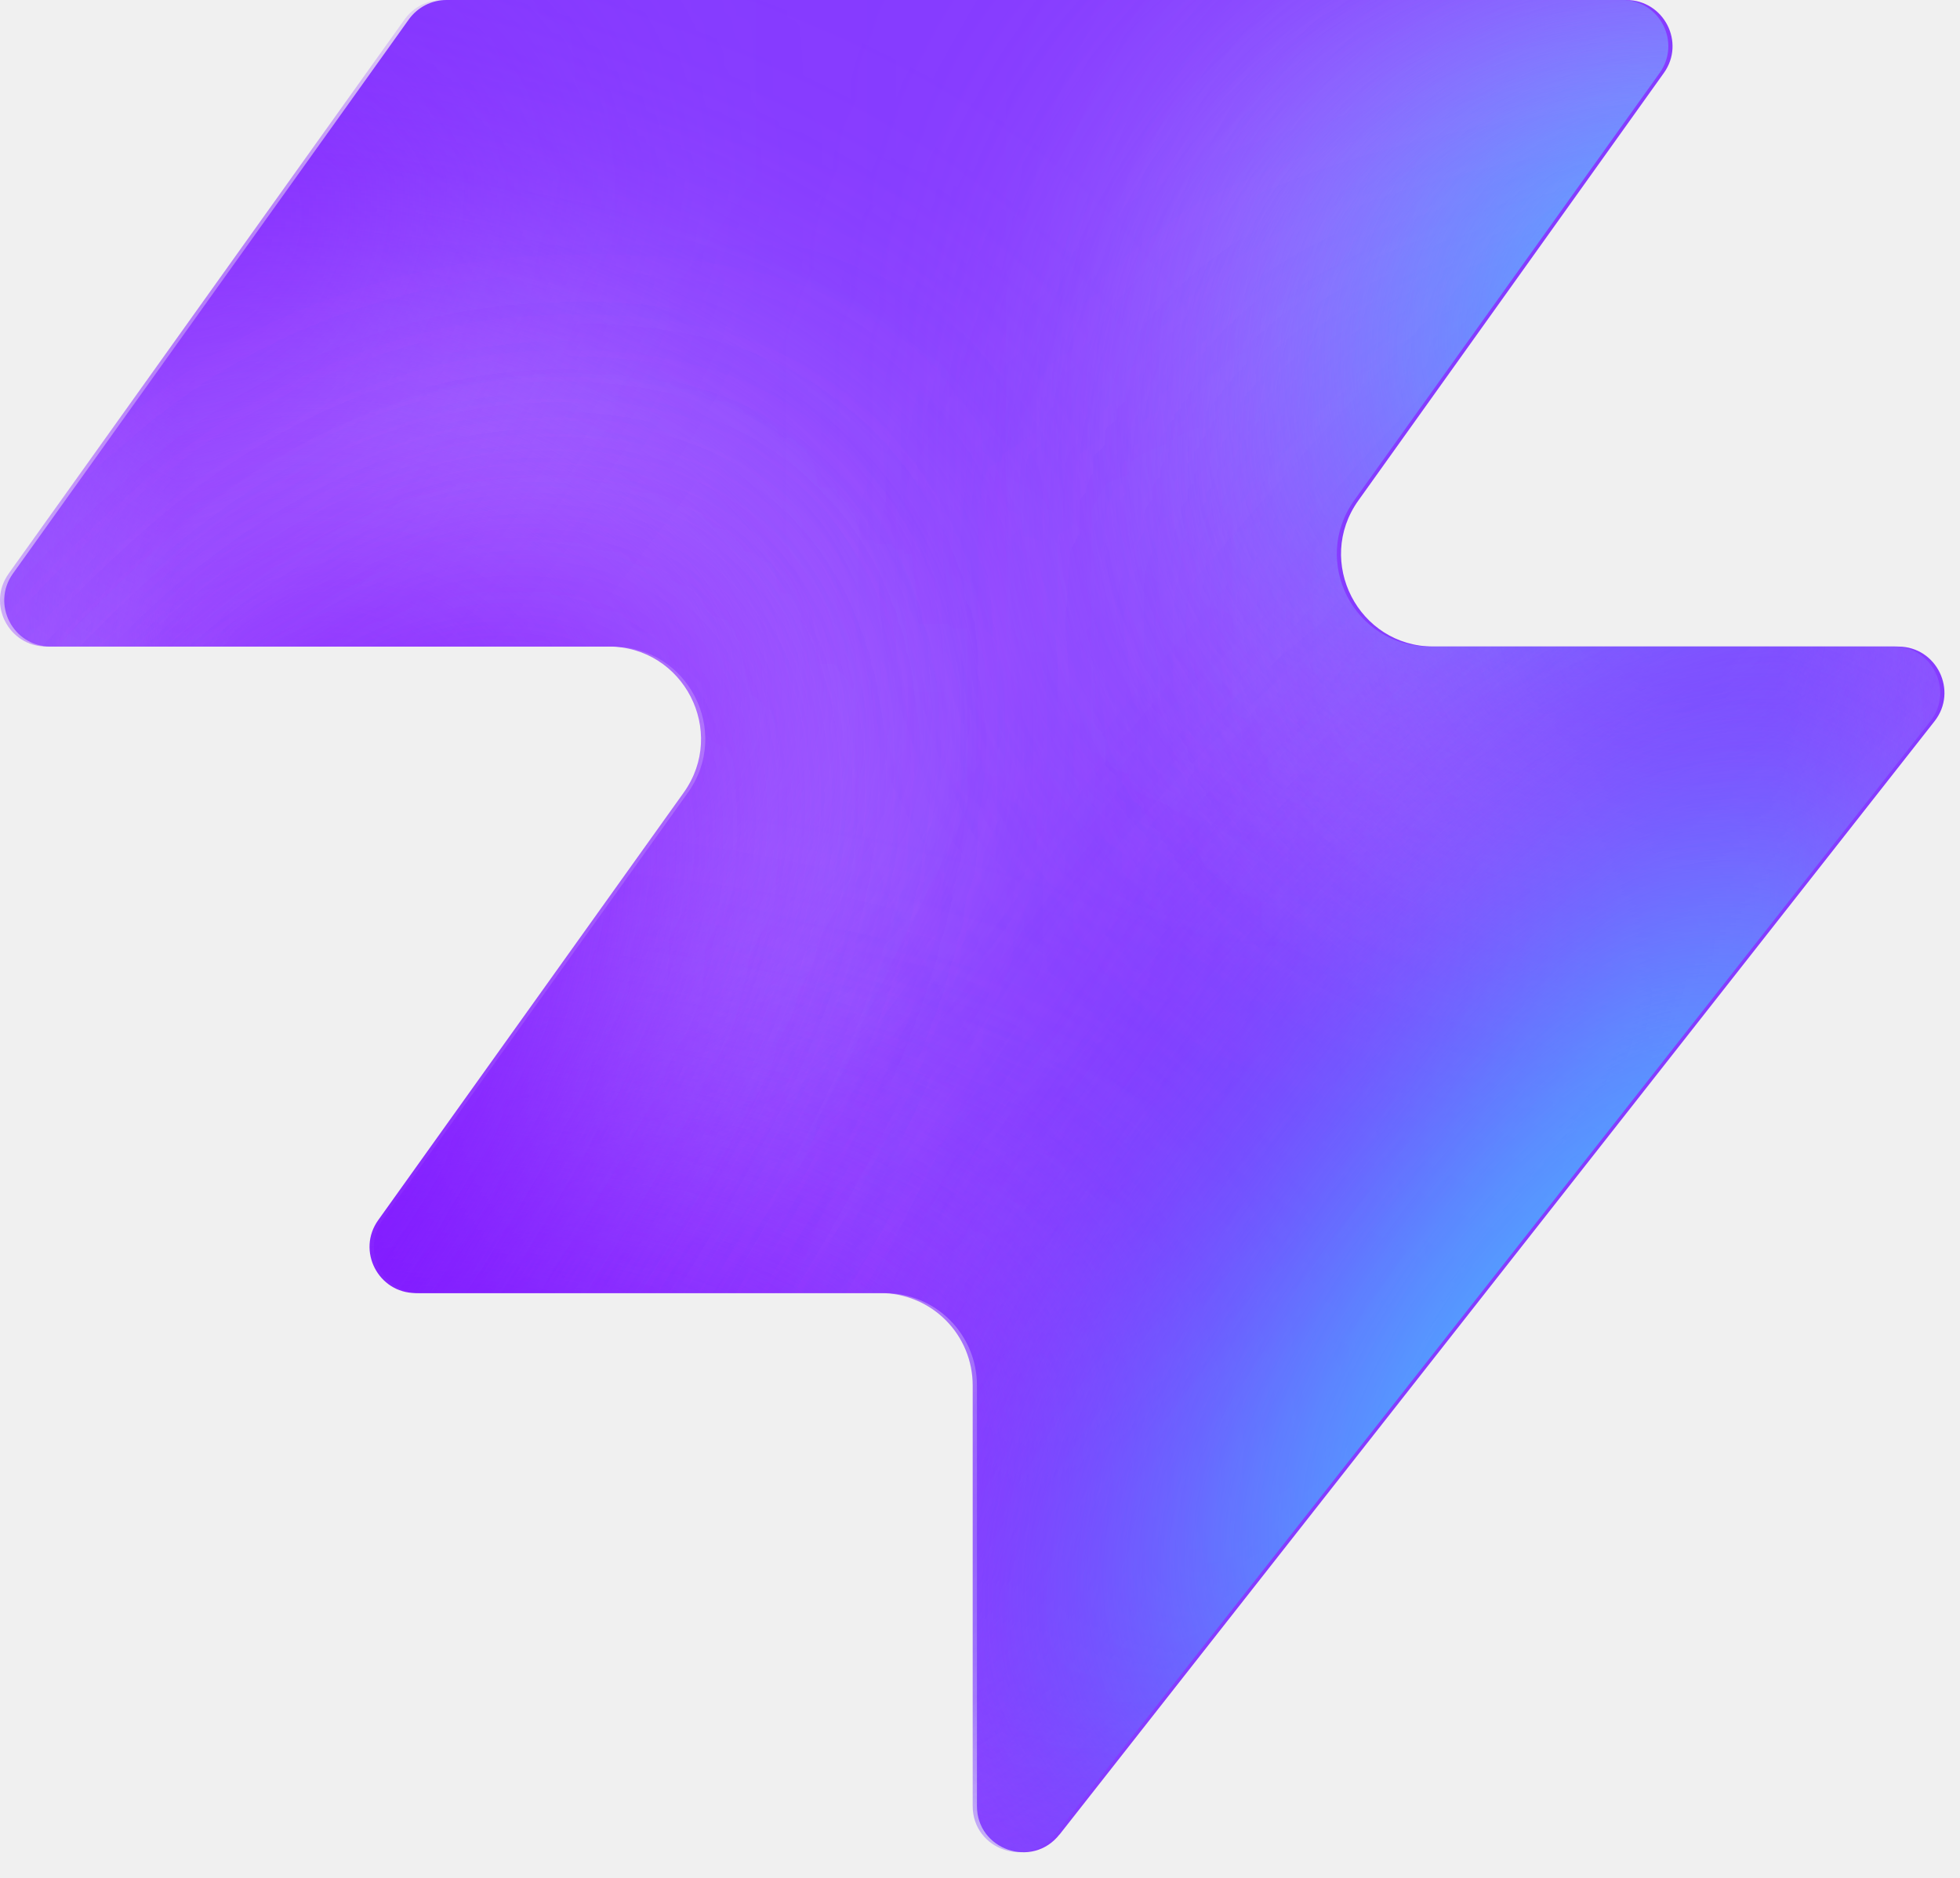
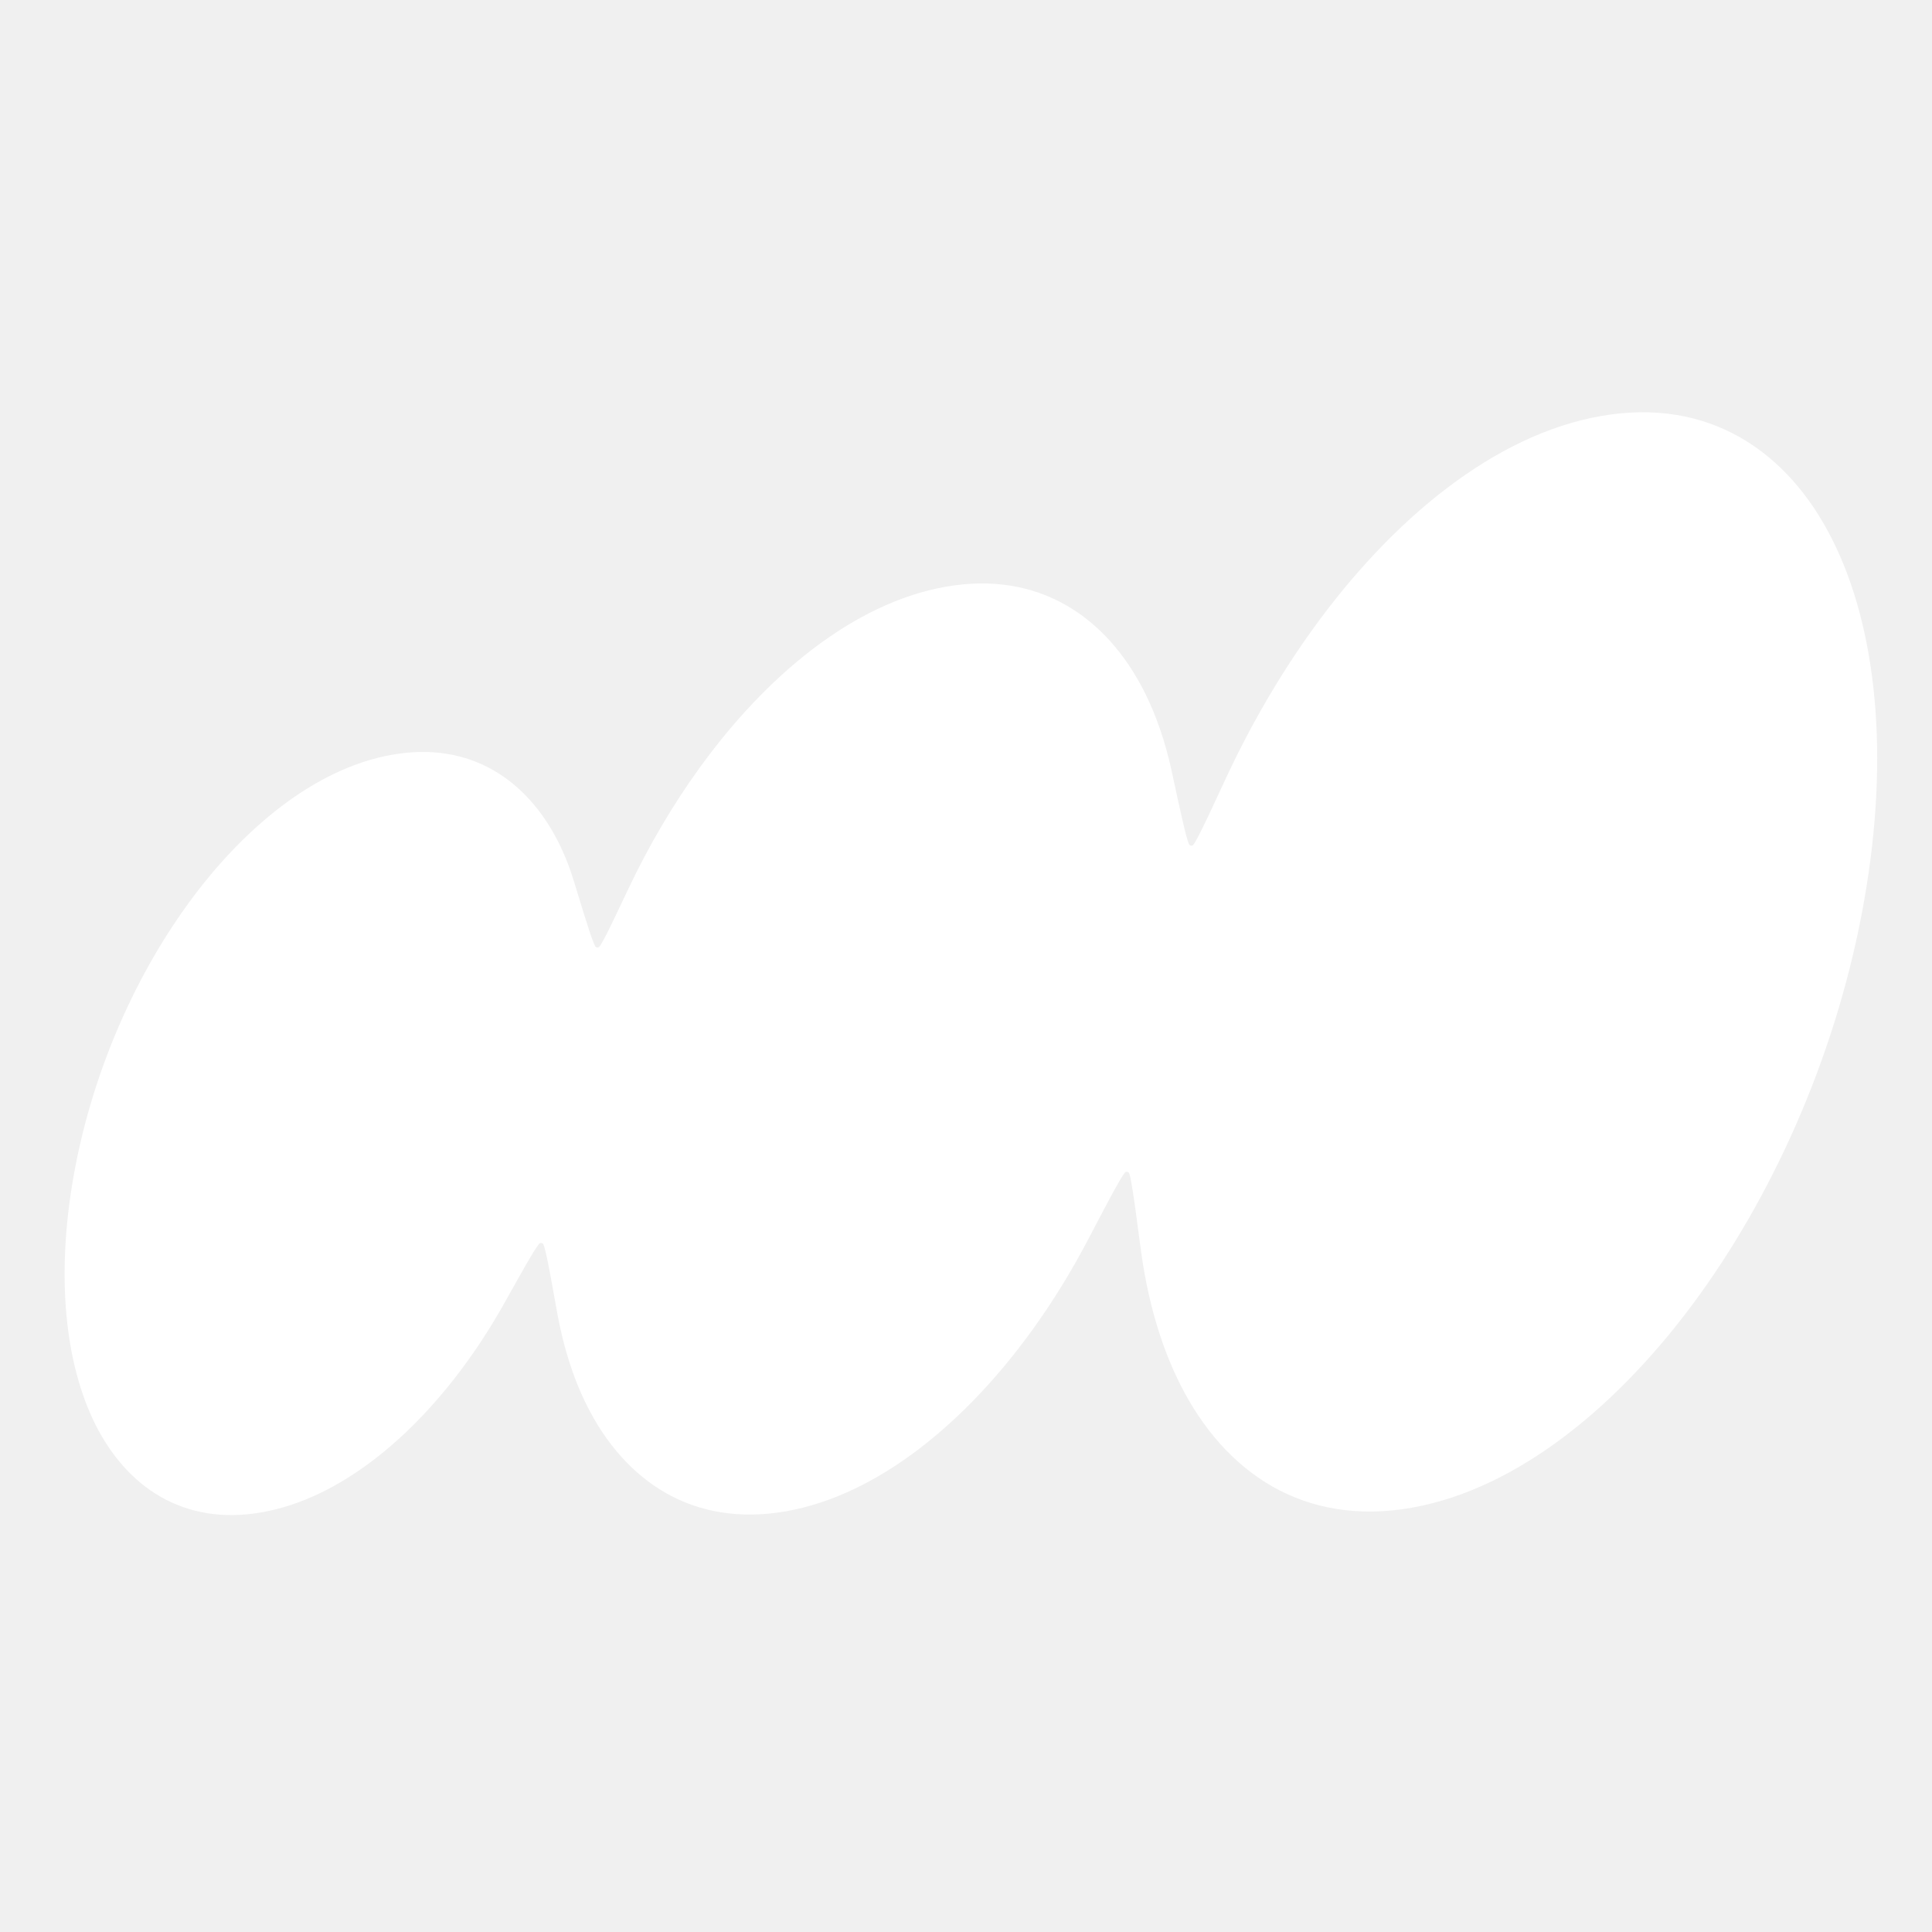
- <svg xmlns="http://www.w3.org/2000/svg" width="48" height="46" fill="none" viewBox="0 0 48 46">
-   <path fill="#863bff" d="M25.946 44.938c-.664.845-2.021.375-2.021-.698V33.937a2.26 2.26 0 0 0-2.262-2.262H10.287c-.92 0-1.456-1.04-.92-1.788l7.48-10.471c1.07-1.497 0-3.578-1.842-3.578H1.237c-.92 0-1.456-1.04-.92-1.788L10.013.474c.214-.297.556-.474.92-.474h28.894c.92 0 1.456 1.04.92 1.788l-7.48 10.471c-1.07 1.498 0 3.579 1.842 3.579h11.377c.943 0 1.473 1.088.89 1.83L25.947 44.94z" style="fill:#863bff;fill:color(display-p3 .525 .23 1);fill-opacity:1" />
-   <mask id="a" width="48" height="46" x="0" y="0" maskUnits="userSpaceOnUse" style="mask-type:alpha">
-     <path fill="#000" d="M25.842 44.938c-.664.844-2.021.375-2.021-.698V33.937a2.26 2.26 0 0 0-2.262-2.262H10.183c-.92 0-1.456-1.04-.92-1.788l7.48-10.471c1.07-1.498 0-3.579-1.842-3.579H1.133c-.92 0-1.456-1.04-.92-1.787L9.91.473c.214-.297.556-.474.92-.474h28.894c.92 0 1.456 1.04.92 1.788l-7.48 10.471c-1.07 1.498 0 3.578 1.842 3.578h11.377c.943 0 1.473 1.088.89 1.832L25.843 44.94z" style="fill:#000;fill-opacity:1" />
-   </mask>
-   <g mask="url(#a)">
-     <g filter="url(#b)">
-       <ellipse cx="5.508" cy="14.704" fill="#ede6ff" rx="5.508" ry="14.704" style="fill:#ede6ff;fill:color(display-p3 .927 .903 1);fill-opacity:1" transform="matrix(.00324 1 1 -.00324 -4.47 31.516)" />
-     </g>
-     <g filter="url(#c)">
-       <ellipse cx="10.399" cy="29.851" fill="#ede6ff" rx="10.399" ry="29.851" style="fill:#ede6ff;fill:color(display-p3 .927 .903 1);fill-opacity:1" transform="matrix(.00324 1 1 -.00324 -39.328 7.883)" />
-     </g>
-     <g filter="url(#d)">
-       <ellipse cx="5.508" cy="30.487" fill="#7e14ff" rx="5.508" ry="30.487" style="fill:#7e14ff;fill:color(display-p3 .492 .077 1);fill-opacity:1" transform="rotate(89.814 -25.913 -14.639)scale(1 -1)" />
-     </g>
-     <g filter="url(#e)">
-       <ellipse cx="5.508" cy="30.599" fill="#7e14ff" rx="5.508" ry="30.599" style="fill:#7e14ff;fill:color(display-p3 .492 .077 1);fill-opacity:1" transform="rotate(89.814 -32.644 -3.334)scale(1 -1)" />
-     </g>
-     <g filter="url(#f)">
-       <ellipse cx="5.508" cy="30.599" fill="#7e14ff" rx="5.508" ry="30.599" style="fill:#7e14ff;fill:color(display-p3 .492 .077 1);fill-opacity:1" transform="matrix(.00324 1 1 -.00324 -34.34 30.47)" />
-     </g>
-     <g filter="url(#g)">
-       <ellipse cx="14.072" cy="22.078" fill="#ede6ff" rx="14.072" ry="22.078" style="fill:#ede6ff;fill:color(display-p3 .927 .903 1);fill-opacity:1" transform="rotate(93.35 24.506 48.493)scale(-1 1)" />
-     </g>
-     <g filter="url(#h)">
-       <ellipse cx="3.47" cy="21.501" fill="#7e14ff" rx="3.47" ry="21.501" style="fill:#7e14ff;fill:color(display-p3 .492 .077 1);fill-opacity:1" transform="rotate(89.009 28.708 47.59)scale(-1 1)" />
-     </g>
-     <g filter="url(#i)">
-       <ellipse cx="3.47" cy="21.501" fill="#7e14ff" rx="3.47" ry="21.501" style="fill:#7e14ff;fill:color(display-p3 .492 .077 1);fill-opacity:1" transform="rotate(89.009 28.708 47.59)scale(-1 1)" />
-     </g>
-     <g filter="url(#j)">
-       <ellipse cx=".387" cy="8.972" fill="#7e14ff" rx="4.407" ry="29.108" style="fill:#7e14ff;fill:color(display-p3 .492 .077 1);fill-opacity:1" transform="rotate(39.51 .387 8.972)" />
-     </g>
-     <g filter="url(#k)">
-       <ellipse cx="47.523" cy="-6.092" fill="#7e14ff" rx="4.407" ry="29.108" style="fill:#7e14ff;fill:color(display-p3 .492 .077 1);fill-opacity:1" transform="rotate(37.892 47.523 -6.092)" />
-     </g>
-     <g filter="url(#l)">
-       <ellipse cx="41.412" cy="6.333" fill="#47bfff" rx="5.971" ry="9.665" style="fill:#47bfff;fill:color(display-p3 .28 .748 1);fill-opacity:1" transform="rotate(37.892 41.412 6.333)" />
-     </g>
-     <g filter="url(#m)">
-       <ellipse cx="-1.879" cy="38.332" fill="#7e14ff" rx="4.407" ry="29.108" style="fill:#7e14ff;fill:color(display-p3 .492 .077 1);fill-opacity:1" transform="rotate(37.892 -1.88 38.332)" />
-     </g>
-     <g filter="url(#n)">
-       <ellipse cx="-1.879" cy="38.332" fill="#7e14ff" rx="4.407" ry="29.108" style="fill:#7e14ff;fill:color(display-p3 .492 .077 1);fill-opacity:1" transform="rotate(37.892 -1.88 38.332)" />
-     </g>
-     <g filter="url(#o)">
-       <ellipse cx="35.651" cy="29.907" fill="#7e14ff" rx="4.407" ry="29.108" style="fill:#7e14ff;fill:color(display-p3 .492 .077 1);fill-opacity:1" transform="rotate(37.892 35.651 29.907)" />
-     </g>
-     <g filter="url(#p)">
-       <ellipse cx="38.418" cy="32.4" fill="#47bfff" rx="5.971" ry="15.297" style="fill:#47bfff;fill:color(display-p3 .28 .748 1);fill-opacity:1" transform="rotate(37.892 38.418 32.4)" />
-     </g>
-   </g>
-   <defs>
-     <filter id="b" width="60.045" height="41.654" x="-19.77" y="16.149" color-interpolation-filters="sRGB" filterUnits="userSpaceOnUse">
-       <feFlood flood-opacity="0" result="BackgroundImageFix" />
-       <feBlend in="SourceGraphic" in2="BackgroundImageFix" result="shape" />
-       <feGaussianBlur result="effect1_foregroundBlur_2002_17158" stdDeviation="7.659" />
-     </filter>
-     <filter id="c" width="90.34" height="51.437" x="-54.613" y="-7.533" color-interpolation-filters="sRGB" filterUnits="userSpaceOnUse">
-       <feFlood flood-opacity="0" result="BackgroundImageFix" />
-       <feBlend in="SourceGraphic" in2="BackgroundImageFix" result="shape" />
-       <feGaussianBlur result="effect1_foregroundBlur_2002_17158" stdDeviation="7.659" />
-     </filter>
-     <filter id="d" width="79.355" height="29.4" x="-49.64" y="2.03" color-interpolation-filters="sRGB" filterUnits="userSpaceOnUse">
-       <feFlood flood-opacity="0" result="BackgroundImageFix" />
-       <feBlend in="SourceGraphic" in2="BackgroundImageFix" result="shape" />
-       <feGaussianBlur result="effect1_foregroundBlur_2002_17158" stdDeviation="4.596" />
-     </filter>
-     <filter id="e" width="79.579" height="29.4" x="-45.045" y="20.029" color-interpolation-filters="sRGB" filterUnits="userSpaceOnUse">
-       <feFlood flood-opacity="0" result="BackgroundImageFix" />
-       <feBlend in="SourceGraphic" in2="BackgroundImageFix" result="shape" />
-       <feGaussianBlur result="effect1_foregroundBlur_2002_17158" stdDeviation="4.596" />
-     </filter>
-     <filter id="f" width="79.579" height="29.4" x="-43.513" y="21.178" color-interpolation-filters="sRGB" filterUnits="userSpaceOnUse">
-       <feFlood flood-opacity="0" result="BackgroundImageFix" />
-       <feBlend in="SourceGraphic" in2="BackgroundImageFix" result="shape" />
-       <feGaussianBlur result="effect1_foregroundBlur_2002_17158" stdDeviation="4.596" />
-     </filter>
-     <filter id="g" width="74.749" height="58.852" x="15.756" y="-17.901" color-interpolation-filters="sRGB" filterUnits="userSpaceOnUse">
-       <feFlood flood-opacity="0" result="BackgroundImageFix" />
-       <feBlend in="SourceGraphic" in2="BackgroundImageFix" result="shape" />
-       <feGaussianBlur result="effect1_foregroundBlur_2002_17158" stdDeviation="7.659" />
-     </filter>
-     <filter id="h" width="61.377" height="25.362" x="23.548" y="2.284" color-interpolation-filters="sRGB" filterUnits="userSpaceOnUse">
-       <feFlood flood-opacity="0" result="BackgroundImageFix" />
-       <feBlend in="SourceGraphic" in2="BackgroundImageFix" result="shape" />
-       <feGaussianBlur result="effect1_foregroundBlur_2002_17158" stdDeviation="4.596" />
-     </filter>
-     <filter id="i" width="61.377" height="25.362" x="23.548" y="2.284" color-interpolation-filters="sRGB" filterUnits="userSpaceOnUse">
-       <feFlood flood-opacity="0" result="BackgroundImageFix" />
-       <feBlend in="SourceGraphic" in2="BackgroundImageFix" result="shape" />
-       <feGaussianBlur result="effect1_foregroundBlur_2002_17158" stdDeviation="4.596" />
-     </filter>
-     <filter id="j" width="56.045" height="63.649" x="-27.636" y="-22.853" color-interpolation-filters="sRGB" filterUnits="userSpaceOnUse">
-       <feFlood flood-opacity="0" result="BackgroundImageFix" />
-       <feBlend in="SourceGraphic" in2="BackgroundImageFix" result="shape" />
-       <feGaussianBlur result="effect1_foregroundBlur_2002_17158" stdDeviation="4.596" />
-     </filter>
-     <filter id="k" width="54.814" height="64.646" x="20.116" y="-38.415" color-interpolation-filters="sRGB" filterUnits="userSpaceOnUse">
-       <feFlood flood-opacity="0" result="BackgroundImageFix" />
-       <feBlend in="SourceGraphic" in2="BackgroundImageFix" result="shape" />
-       <feGaussianBlur result="effect1_foregroundBlur_2002_17158" stdDeviation="4.596" />
-     </filter>
-     <filter id="l" width="33.541" height="35.313" x="24.641" y="-11.323" color-interpolation-filters="sRGB" filterUnits="userSpaceOnUse">
-       <feFlood flood-opacity="0" result="BackgroundImageFix" />
-       <feBlend in="SourceGraphic" in2="BackgroundImageFix" result="shape" />
-       <feGaussianBlur result="effect1_foregroundBlur_2002_17158" stdDeviation="4.596" />
-     </filter>
-     <filter id="m" width="54.814" height="64.646" x="-29.286" y="6.009" color-interpolation-filters="sRGB" filterUnits="userSpaceOnUse">
-       <feFlood flood-opacity="0" result="BackgroundImageFix" />
-       <feBlend in="SourceGraphic" in2="BackgroundImageFix" result="shape" />
-       <feGaussianBlur result="effect1_foregroundBlur_2002_17158" stdDeviation="4.596" />
-     </filter>
-     <filter id="n" width="54.814" height="64.646" x="-29.286" y="6.009" color-interpolation-filters="sRGB" filterUnits="userSpaceOnUse">
-       <feFlood flood-opacity="0" result="BackgroundImageFix" />
-       <feBlend in="SourceGraphic" in2="BackgroundImageFix" result="shape" />
-       <feGaussianBlur result="effect1_foregroundBlur_2002_17158" stdDeviation="4.596" />
-     </filter>
-     <filter id="o" width="54.814" height="64.646" x="8.244" y="-2.416" color-interpolation-filters="sRGB" filterUnits="userSpaceOnUse">
-       <feFlood flood-opacity="0" result="BackgroundImageFix" />
-       <feBlend in="SourceGraphic" in2="BackgroundImageFix" result="shape" />
-       <feGaussianBlur result="effect1_foregroundBlur_2002_17158" stdDeviation="4.596" />
-     </filter>
-     <filter id="p" width="39.409" height="43.623" x="18.713" y="10.588" color-interpolation-filters="sRGB" filterUnits="userSpaceOnUse">
-       <feFlood flood-opacity="0" result="BackgroundImageFix" />
-       <feBlend in="SourceGraphic" in2="BackgroundImageFix" result="shape" />
-       <feGaussianBlur result="effect1_foregroundBlur_2002_17158" stdDeviation="4.596" />
-     </filter>
-   </defs>
+ <svg xmlns="http://www.w3.org/2000/svg" width="20" height="20" viewBox="0 0 20 20" fill="none">
+   <path d="M16.58 4.356C17.669 4.164 18.469 4.707 18.922 5.604C19.377 6.507 19.513 7.816 19.249 9.313C18.985 10.811 18.363 12.253 17.55 13.379C16.742 14.498 15.694 15.367 14.604 15.559C13.515 15.751 12.716 15.208 12.263 14.311C12.064 13.916 11.926 13.442 11.856 12.909C11.788 12.39 11.754 12.13 11.723 12.105C11.692 12.08 11.666 12.075 11.628 12.088C11.59 12.101 11.47 12.331 11.23 12.79C11.054 13.126 10.859 13.444 10.647 13.737C9.965 14.683 9.068 15.43 8.128 15.595C7.188 15.761 6.506 15.293 6.124 14.535C5.984 14.257 5.88 13.934 5.816 13.575C5.731 13.101 5.689 12.864 5.658 12.84C5.626 12.816 5.603 12.812 5.565 12.825C5.528 12.837 5.413 13.044 5.181 13.459C5.062 13.673 4.932 13.876 4.795 14.067C4.237 14.839 3.494 15.466 2.703 15.606C1.912 15.746 1.348 15.349 1.036 14.73C0.721 14.106 0.63 13.208 0.81 12.188C0.99 11.168 1.414 10.179 1.976 9.4C2.534 8.628 3.277 8.001 4.068 7.862C4.859 7.723 5.422 8.119 5.734 8.738C5.797 8.864 5.852 9 5.896 9.147C6.033 9.597 6.102 9.821 6.134 9.841C6.168 9.862 6.189 9.864 6.226 9.848C6.261 9.833 6.357 9.631 6.548 9.226C6.76 8.779 7.006 8.36 7.279 7.982C7.962 7.036 8.858 6.289 9.798 6.123C10.738 5.957 11.42 6.426 11.803 7.184C11.922 7.422 12.015 7.693 12.08 7.991C12.191 8.505 12.246 8.762 12.278 8.784C12.312 8.807 12.336 8.81 12.373 8.795C12.41 8.78 12.517 8.549 12.732 8.087C12.992 7.528 13.296 7.004 13.634 6.536C14.443 5.416 15.491 4.548 16.58 4.356ZM18.953 8.351C18.949 8.434 18.943 8.517 18.936 8.602C18.936 8.602 18.936 8.602 18.937 8.602C18.937 8.602 18.937 8.602 18.937 8.602C18.944 8.517 18.949 8.434 18.953 8.351ZM13.946 6.694C13.946 6.694 13.946 6.694 13.946 6.694C13.758 6.954 13.58 7.234 13.415 7.53C13.415 7.531 13.415 7.531 13.415 7.531C13.416 7.531 13.416 7.531 13.416 7.531C13.581 7.235 13.759 6.955 13.947 6.695C13.947 6.694 13.947 6.694 13.946 6.694Z" fill="white" />
+   <path d="M16.58 4.356L16.571 4.307L16.571 4.307L16.58 4.356ZM18.922 5.604L18.966 5.582V5.582L18.922 5.604ZM19.249 9.313L19.298 9.322V9.322L19.249 9.313ZM17.55 13.379L17.591 13.408V13.408L17.55 13.379ZM14.604 15.559L14.613 15.608L14.613 15.608L14.604 15.559ZM12.263 14.311L12.219 14.334L12.219 14.334L12.263 14.311ZM10.647 13.737L10.688 13.766L10.688 13.766L10.647 13.737ZM8.128 15.595L8.136 15.645L8.136 15.645L8.128 15.595ZM6.124 14.535L6.079 14.557L6.079 14.557L6.124 14.535ZM4.795 14.067L4.835 14.096L4.835 14.096L4.795 14.067ZM2.703 15.606L2.712 15.655L2.712 15.655L2.703 15.606ZM1.036 14.73L0.991 14.753L0.991 14.753L1.036 14.73ZM0.81 12.188L0.761 12.18L0.761 12.18L0.81 12.188ZM1.976 9.4L1.936 9.371L1.936 9.371L1.976 9.4ZM4.068 7.862L4.059 7.813L4.059 7.813L4.068 7.862ZM5.734 8.738L5.779 8.715L5.779 8.715L5.734 8.738ZM7.279 7.982L7.239 7.953L7.239 7.953L7.279 7.982ZM9.798 6.123L9.789 6.074L9.789 6.074L9.798 6.123ZM11.803 7.184L11.847 7.162L11.847 7.162L11.803 7.184ZM13.634 6.536L13.594 6.507L13.594 6.507L13.634 6.536ZM18.953 8.351L19.003 8.354L18.903 8.349L18.953 8.351ZM13.947 6.695L13.906 6.665L13.947 6.695ZM13.946 6.694L13.905 6.665L13.946 6.694ZM18.937 8.602L18.887 8.598L18.937 8.602ZM12.08 7.991L12.031 8.002L12.08 7.991ZM12.278 8.784L12.25 8.825L12.278 8.784ZM12.732 8.087L12.686 8.066L12.732 8.087ZM12.373 8.795L12.392 8.841L12.373 8.795ZM13.416 7.531L13.372 7.506L13.416 7.531ZM6.134 9.841L6.16 9.799L6.134 9.841ZM6.548 9.226L6.594 9.248L6.548 9.226ZM6.226 9.848L6.246 9.894L6.226 9.848ZM18.936 8.602L18.986 8.606L18.936 8.602ZM5.658 12.84L5.689 12.801L5.658 12.84ZM5.181 13.459L5.225 13.483L5.181 13.459ZM5.565 12.825L5.581 12.872V12.872L5.565 12.825ZM13.415 7.53L13.371 7.506L13.415 7.53ZM11.723 12.105L11.755 12.066L11.723 12.105ZM11.628 12.088L11.612 12.041L11.628 12.088ZM16.58 4.356L16.588 4.405C17.123 4.311 17.583 4.397 17.965 4.615C18.347 4.833 18.654 5.185 18.877 5.627L18.922 5.604L18.966 5.582C18.737 5.126 18.417 4.758 18.014 4.528C17.611 4.298 17.126 4.209 16.571 4.307L16.58 4.356ZM18.922 5.604L18.877 5.627C19.326 6.516 19.462 7.814 19.2 9.304L19.249 9.313L19.298 9.322C19.563 7.818 19.428 6.497 18.966 5.582L18.922 5.604ZM19.249 9.313L19.2 9.304C18.937 10.794 18.318 12.23 17.51 13.349L17.55 13.379L17.591 13.408C18.408 12.276 19.033 10.827 19.298 9.322L19.249 9.313ZM17.55 13.379L17.51 13.349C16.705 14.464 15.666 15.321 14.596 15.51L14.604 15.559L14.613 15.608C15.721 15.413 16.78 14.532 17.591 13.408L17.55 13.379ZM14.604 15.559L14.596 15.51C14.062 15.604 13.601 15.518 13.22 15.3C12.838 15.082 12.531 14.73 12.308 14.289L12.263 14.311L12.219 14.334C12.448 14.789 12.768 15.157 13.17 15.387C13.574 15.617 14.058 15.706 14.613 15.608L14.604 15.559ZM12.263 14.311L12.308 14.289C12.112 13.899 11.975 13.431 11.906 12.902L11.856 12.909L11.807 12.915C11.877 13.453 12.016 13.932 12.219 14.334L12.263 14.311ZM11.23 12.79L11.186 12.767C11.011 13.101 10.817 13.417 10.607 13.708L10.647 13.737L10.688 13.766C10.901 13.471 11.097 13.152 11.274 12.813L11.23 12.79ZM10.647 13.737L10.607 13.708C9.927 14.649 9.041 15.384 8.119 15.546L8.128 15.595L8.136 15.645C9.095 15.476 10.002 14.717 10.688 13.766L10.647 13.737ZM8.128 15.595L8.119 15.546C7.66 15.627 7.266 15.553 6.941 15.368C6.616 15.183 6.356 14.884 6.168 14.512L6.124 14.535L6.079 14.557C6.274 14.943 6.546 15.258 6.892 15.455C7.238 15.652 7.656 15.729 8.136 15.645L8.128 15.595ZM6.124 14.535L6.168 14.512C6.031 14.24 5.929 13.921 5.865 13.566L5.816 13.575L5.767 13.584C5.832 13.947 5.937 14.275 6.079 14.557L6.124 14.535ZM5.181 13.459L5.137 13.435C5.019 13.647 4.891 13.849 4.754 14.038L4.795 14.067L4.835 14.096C4.974 13.904 5.104 13.699 5.225 13.483L5.181 13.459ZM4.795 14.067L4.754 14.038C4.2 14.805 3.466 15.421 2.694 15.557L2.703 15.606L2.712 15.655C3.521 15.512 4.275 14.873 4.835 14.096L4.795 14.067ZM2.703 15.606L2.694 15.557C2.309 15.625 1.983 15.562 1.715 15.409C1.446 15.256 1.233 15.01 1.081 14.708L1.036 14.73L0.991 14.753C1.151 15.069 1.376 15.331 1.665 15.496C1.955 15.661 2.305 15.727 2.712 15.655L2.703 15.606ZM1.036 14.73L1.081 14.708C0.772 14.096 0.681 13.21 0.86 12.197L0.81 12.188L0.761 12.18C0.58 13.206 0.67 14.116 0.991 14.753L1.036 14.73ZM0.81 12.188L0.86 12.197C1.038 11.184 1.459 10.202 2.017 9.429L1.976 9.4L1.936 9.371C1.369 10.156 0.942 11.152 0.761 12.18L0.81 12.188ZM1.976 9.4L2.017 9.429C2.571 8.662 3.305 8.047 4.077 7.911L4.068 7.862L4.059 7.813C3.25 7.955 2.496 8.594 1.936 9.371L1.976 9.4ZM4.068 7.862L4.077 7.911C4.462 7.843 4.788 7.906 5.056 8.059C5.324 8.212 5.537 8.458 5.689 8.76L5.734 8.738L5.779 8.715C5.619 8.399 5.394 8.137 5.105 7.972C4.816 7.807 4.465 7.741 4.059 7.813L4.068 7.862ZM5.734 8.738L5.689 8.76C5.751 8.883 5.805 9.017 5.849 9.162L5.896 9.147L5.944 9.132C5.899 8.983 5.844 8.844 5.779 8.715L5.734 8.738ZM6.548 9.226L6.594 9.248C6.804 8.803 7.049 8.386 7.32 8.011L7.279 7.982L7.239 7.953C6.964 8.333 6.716 8.755 6.503 9.205L6.548 9.226ZM7.279 7.982L7.32 8.011C7.999 7.07 8.885 6.335 9.806 6.172L9.798 6.123L9.789 6.074C8.83 6.243 7.924 7.003 7.239 7.953L7.279 7.982ZM9.798 6.123L9.806 6.172C10.266 6.091 10.659 6.165 10.985 6.351C11.31 6.536 11.57 6.835 11.758 7.207L11.803 7.184L11.847 7.162C11.652 6.776 11.38 6.461 11.034 6.264C10.687 6.066 10.27 5.989 9.789 6.074L9.798 6.123ZM11.803 7.184L11.758 7.207C11.876 7.44 11.967 7.707 12.031 8.002L12.08 7.991L12.129 7.981C12.063 7.679 11.969 7.404 11.847 7.162L11.803 7.184ZM12.732 8.087L12.777 8.108C13.036 7.551 13.339 7.031 13.675 6.565L13.634 6.536L13.594 6.507C13.254 6.978 12.947 7.504 12.686 8.066L12.732 8.087ZM13.634 6.536L13.675 6.565C14.48 5.45 15.518 4.594 16.588 4.405L16.58 4.356L16.571 4.307C15.463 4.502 14.405 5.383 13.594 6.507L13.634 6.536ZM18.953 8.351L18.903 8.349C18.899 8.431 18.893 8.514 18.887 8.598L18.936 8.602L18.986 8.606C18.993 8.521 18.999 8.437 19.003 8.354L18.953 8.351ZM18.937 8.602L18.987 8.606C18.994 8.521 18.999 8.436 19.003 8.354L18.953 8.351L18.903 8.349C18.899 8.431 18.894 8.514 18.887 8.598L18.937 8.602ZM13.946 6.694L13.905 6.665C13.716 6.927 13.537 7.208 13.371 7.506L13.415 7.53L13.459 7.555C13.623 7.26 13.8 6.982 13.986 6.723L13.946 6.694ZM13.416 7.531L13.46 7.555C13.624 7.261 13.8 6.982 13.987 6.724L13.947 6.695L13.906 6.665C13.717 6.927 13.538 7.209 13.372 7.506L13.416 7.531ZM13.947 6.695L13.987 6.724C14.011 6.69 13.987 6.644 13.946 6.644V6.694V6.744C13.906 6.744 13.882 6.698 13.906 6.665L13.947 6.695ZM13.946 6.694L13.986 6.723C13.977 6.736 13.962 6.744 13.946 6.744V6.694V6.644C13.93 6.644 13.915 6.652 13.905 6.665L13.946 6.694ZM18.937 8.602V8.652C18.963 8.652 18.985 8.632 18.987 8.606L18.937 8.602L18.887 8.598C18.89 8.572 18.911 8.552 18.937 8.552V8.602ZM12.08 7.991L12.031 8.002C12.086 8.258 12.128 8.452 12.16 8.584C12.176 8.65 12.19 8.701 12.202 8.739C12.208 8.757 12.214 8.773 12.22 8.786C12.223 8.793 12.226 8.799 12.231 8.805C12.235 8.811 12.241 8.819 12.25 8.825L12.278 8.784L12.307 8.743C12.312 8.747 12.314 8.75 12.313 8.749C12.313 8.749 12.312 8.747 12.31 8.743C12.307 8.736 12.302 8.724 12.297 8.708C12.286 8.674 12.273 8.626 12.257 8.56C12.226 8.43 12.184 8.238 12.129 7.981L12.08 7.991ZM12.732 8.087L12.686 8.066C12.579 8.297 12.499 8.47 12.441 8.586C12.412 8.645 12.389 8.688 12.372 8.717C12.363 8.732 12.356 8.742 12.351 8.748C12.345 8.756 12.346 8.752 12.354 8.749L12.373 8.795L12.392 8.841C12.41 8.834 12.423 8.819 12.43 8.81C12.438 8.799 12.448 8.785 12.457 8.769C12.477 8.736 12.501 8.69 12.53 8.631C12.589 8.513 12.67 8.339 12.777 8.108L12.732 8.087ZM12.278 8.784L12.25 8.825C12.27 8.839 12.292 8.851 12.319 8.854C12.345 8.857 12.369 8.85 12.392 8.841L12.373 8.795L12.354 8.749C12.34 8.754 12.333 8.755 12.33 8.754C12.326 8.754 12.32 8.752 12.307 8.743L12.278 8.784ZM13.415 7.531V7.581C13.434 7.581 13.451 7.571 13.46 7.555L13.416 7.531L13.372 7.506C13.381 7.491 13.398 7.481 13.415 7.481V7.531ZM5.896 9.147L5.849 9.162C5.917 9.386 5.969 9.556 6.007 9.671C6.026 9.729 6.043 9.774 6.057 9.807C6.064 9.823 6.07 9.838 6.077 9.849C6.083 9.859 6.092 9.874 6.108 9.884L6.134 9.841L6.16 9.799C6.168 9.803 6.168 9.807 6.163 9.799C6.16 9.793 6.155 9.783 6.149 9.768C6.136 9.739 6.121 9.697 6.102 9.64C6.064 9.525 6.013 9.358 5.944 9.132L5.896 9.147ZM6.548 9.226L6.503 9.205C6.407 9.407 6.336 9.558 6.284 9.661C6.258 9.712 6.237 9.75 6.222 9.775C6.214 9.788 6.208 9.797 6.203 9.802C6.198 9.809 6.199 9.805 6.206 9.802L6.226 9.848L6.246 9.894C6.262 9.887 6.274 9.874 6.281 9.865C6.289 9.855 6.298 9.842 6.307 9.828C6.325 9.798 6.347 9.758 6.373 9.706C6.426 9.602 6.498 9.45 6.594 9.248L6.548 9.226ZM6.134 9.841L6.108 9.884C6.128 9.896 6.15 9.907 6.176 9.908C6.201 9.91 6.224 9.903 6.246 9.894L6.226 9.848L6.206 9.802C6.191 9.809 6.186 9.809 6.183 9.809C6.18 9.808 6.174 9.807 6.16 9.799L6.134 9.841ZM18.936 8.602L18.887 8.598C18.884 8.627 18.907 8.652 18.937 8.652V8.602V8.552C18.966 8.552 18.988 8.577 18.986 8.606L18.936 8.602ZM5.816 13.575L5.865 13.566C5.823 13.329 5.791 13.151 5.766 13.029C5.753 12.968 5.742 12.919 5.732 12.884C5.727 12.867 5.721 12.852 5.716 12.839C5.711 12.829 5.703 12.812 5.689 12.801L5.658 12.84L5.628 12.88C5.62 12.874 5.62 12.87 5.624 12.879C5.627 12.886 5.631 12.897 5.636 12.912C5.645 12.943 5.655 12.988 5.668 13.049C5.693 13.169 5.724 13.347 5.767 13.584L5.816 13.575ZM5.181 13.459L5.225 13.483C5.341 13.276 5.427 13.121 5.489 13.017C5.52 12.964 5.545 12.925 5.563 12.9C5.572 12.887 5.579 12.878 5.584 12.873C5.591 12.865 5.589 12.869 5.581 12.872L5.565 12.825L5.549 12.777C5.532 12.783 5.518 12.796 5.511 12.804C5.502 12.814 5.492 12.827 5.481 12.842C5.461 12.871 5.435 12.913 5.403 12.965C5.34 13.071 5.253 13.228 5.137 13.435L5.181 13.459ZM5.658 12.84L5.689 12.801C5.669 12.786 5.648 12.774 5.622 12.769C5.596 12.765 5.572 12.77 5.549 12.777L5.565 12.825L5.581 12.872C5.596 12.867 5.602 12.867 5.606 12.868C5.609 12.868 5.615 12.87 5.628 12.88L5.658 12.84ZM13.415 7.53L13.371 7.506C13.353 7.54 13.377 7.581 13.415 7.581V7.531V7.481C13.453 7.481 13.477 7.522 13.459 7.555L13.415 7.53ZM11.856 12.909L11.906 12.902C11.872 12.643 11.846 12.448 11.825 12.314C11.815 12.247 11.805 12.195 11.796 12.157C11.792 12.138 11.787 12.121 11.782 12.108C11.778 12.097 11.77 12.079 11.755 12.066L11.723 12.105L11.692 12.144C11.684 12.138 11.684 12.133 11.688 12.143C11.691 12.151 11.695 12.163 11.699 12.18C11.707 12.214 11.716 12.263 11.726 12.329C11.747 12.462 11.773 12.656 11.807 12.915L11.856 12.909ZM11.23 12.79L11.274 12.813C11.394 12.583 11.484 12.412 11.549 12.296C11.581 12.238 11.606 12.195 11.625 12.166C11.635 12.152 11.642 12.142 11.647 12.136C11.655 12.128 11.653 12.132 11.644 12.135L11.628 12.088L11.612 12.041C11.593 12.047 11.58 12.062 11.572 12.07C11.563 12.081 11.553 12.095 11.542 12.111C11.52 12.143 11.494 12.189 11.461 12.247C11.396 12.364 11.306 12.537 11.186 12.767L11.23 12.79ZM11.723 12.105L11.755 12.066C11.735 12.05 11.713 12.038 11.687 12.033C11.661 12.028 11.636 12.033 11.612 12.041L11.628 12.088L11.644 12.135C11.658 12.13 11.665 12.131 11.669 12.131C11.673 12.132 11.68 12.134 11.692 12.144L11.723 12.105Z" fill="white" />
</svg>
